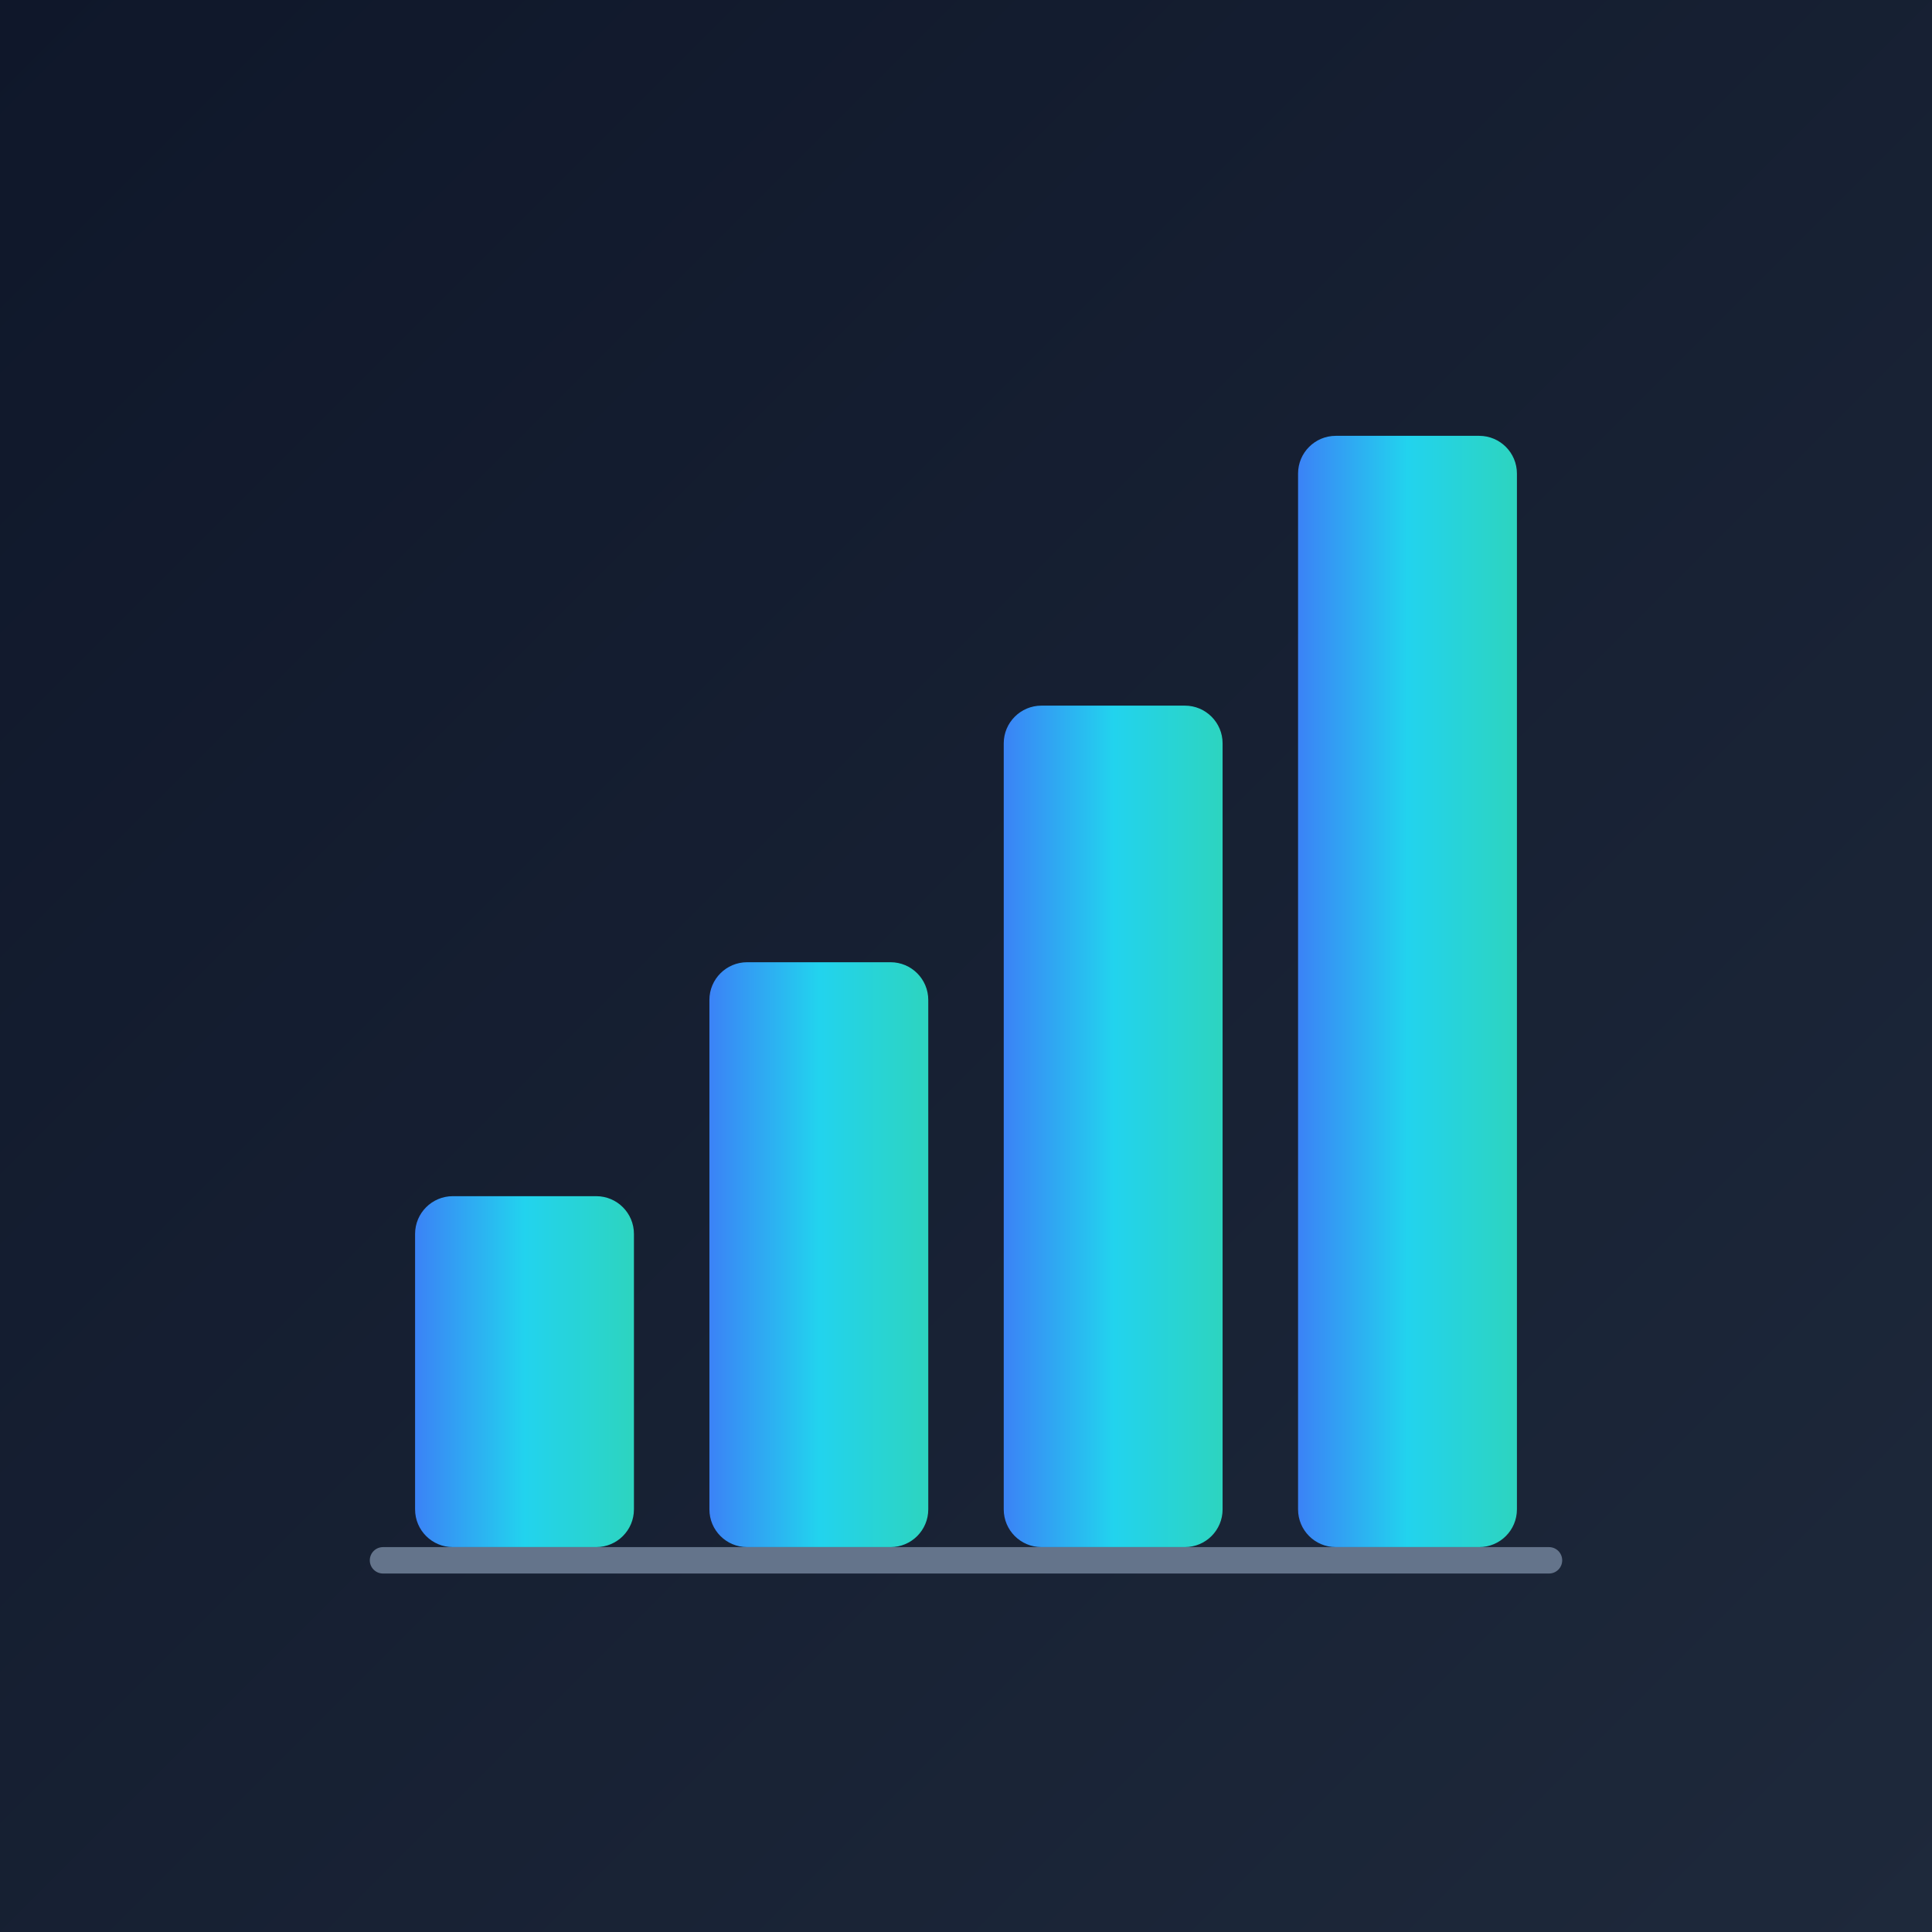
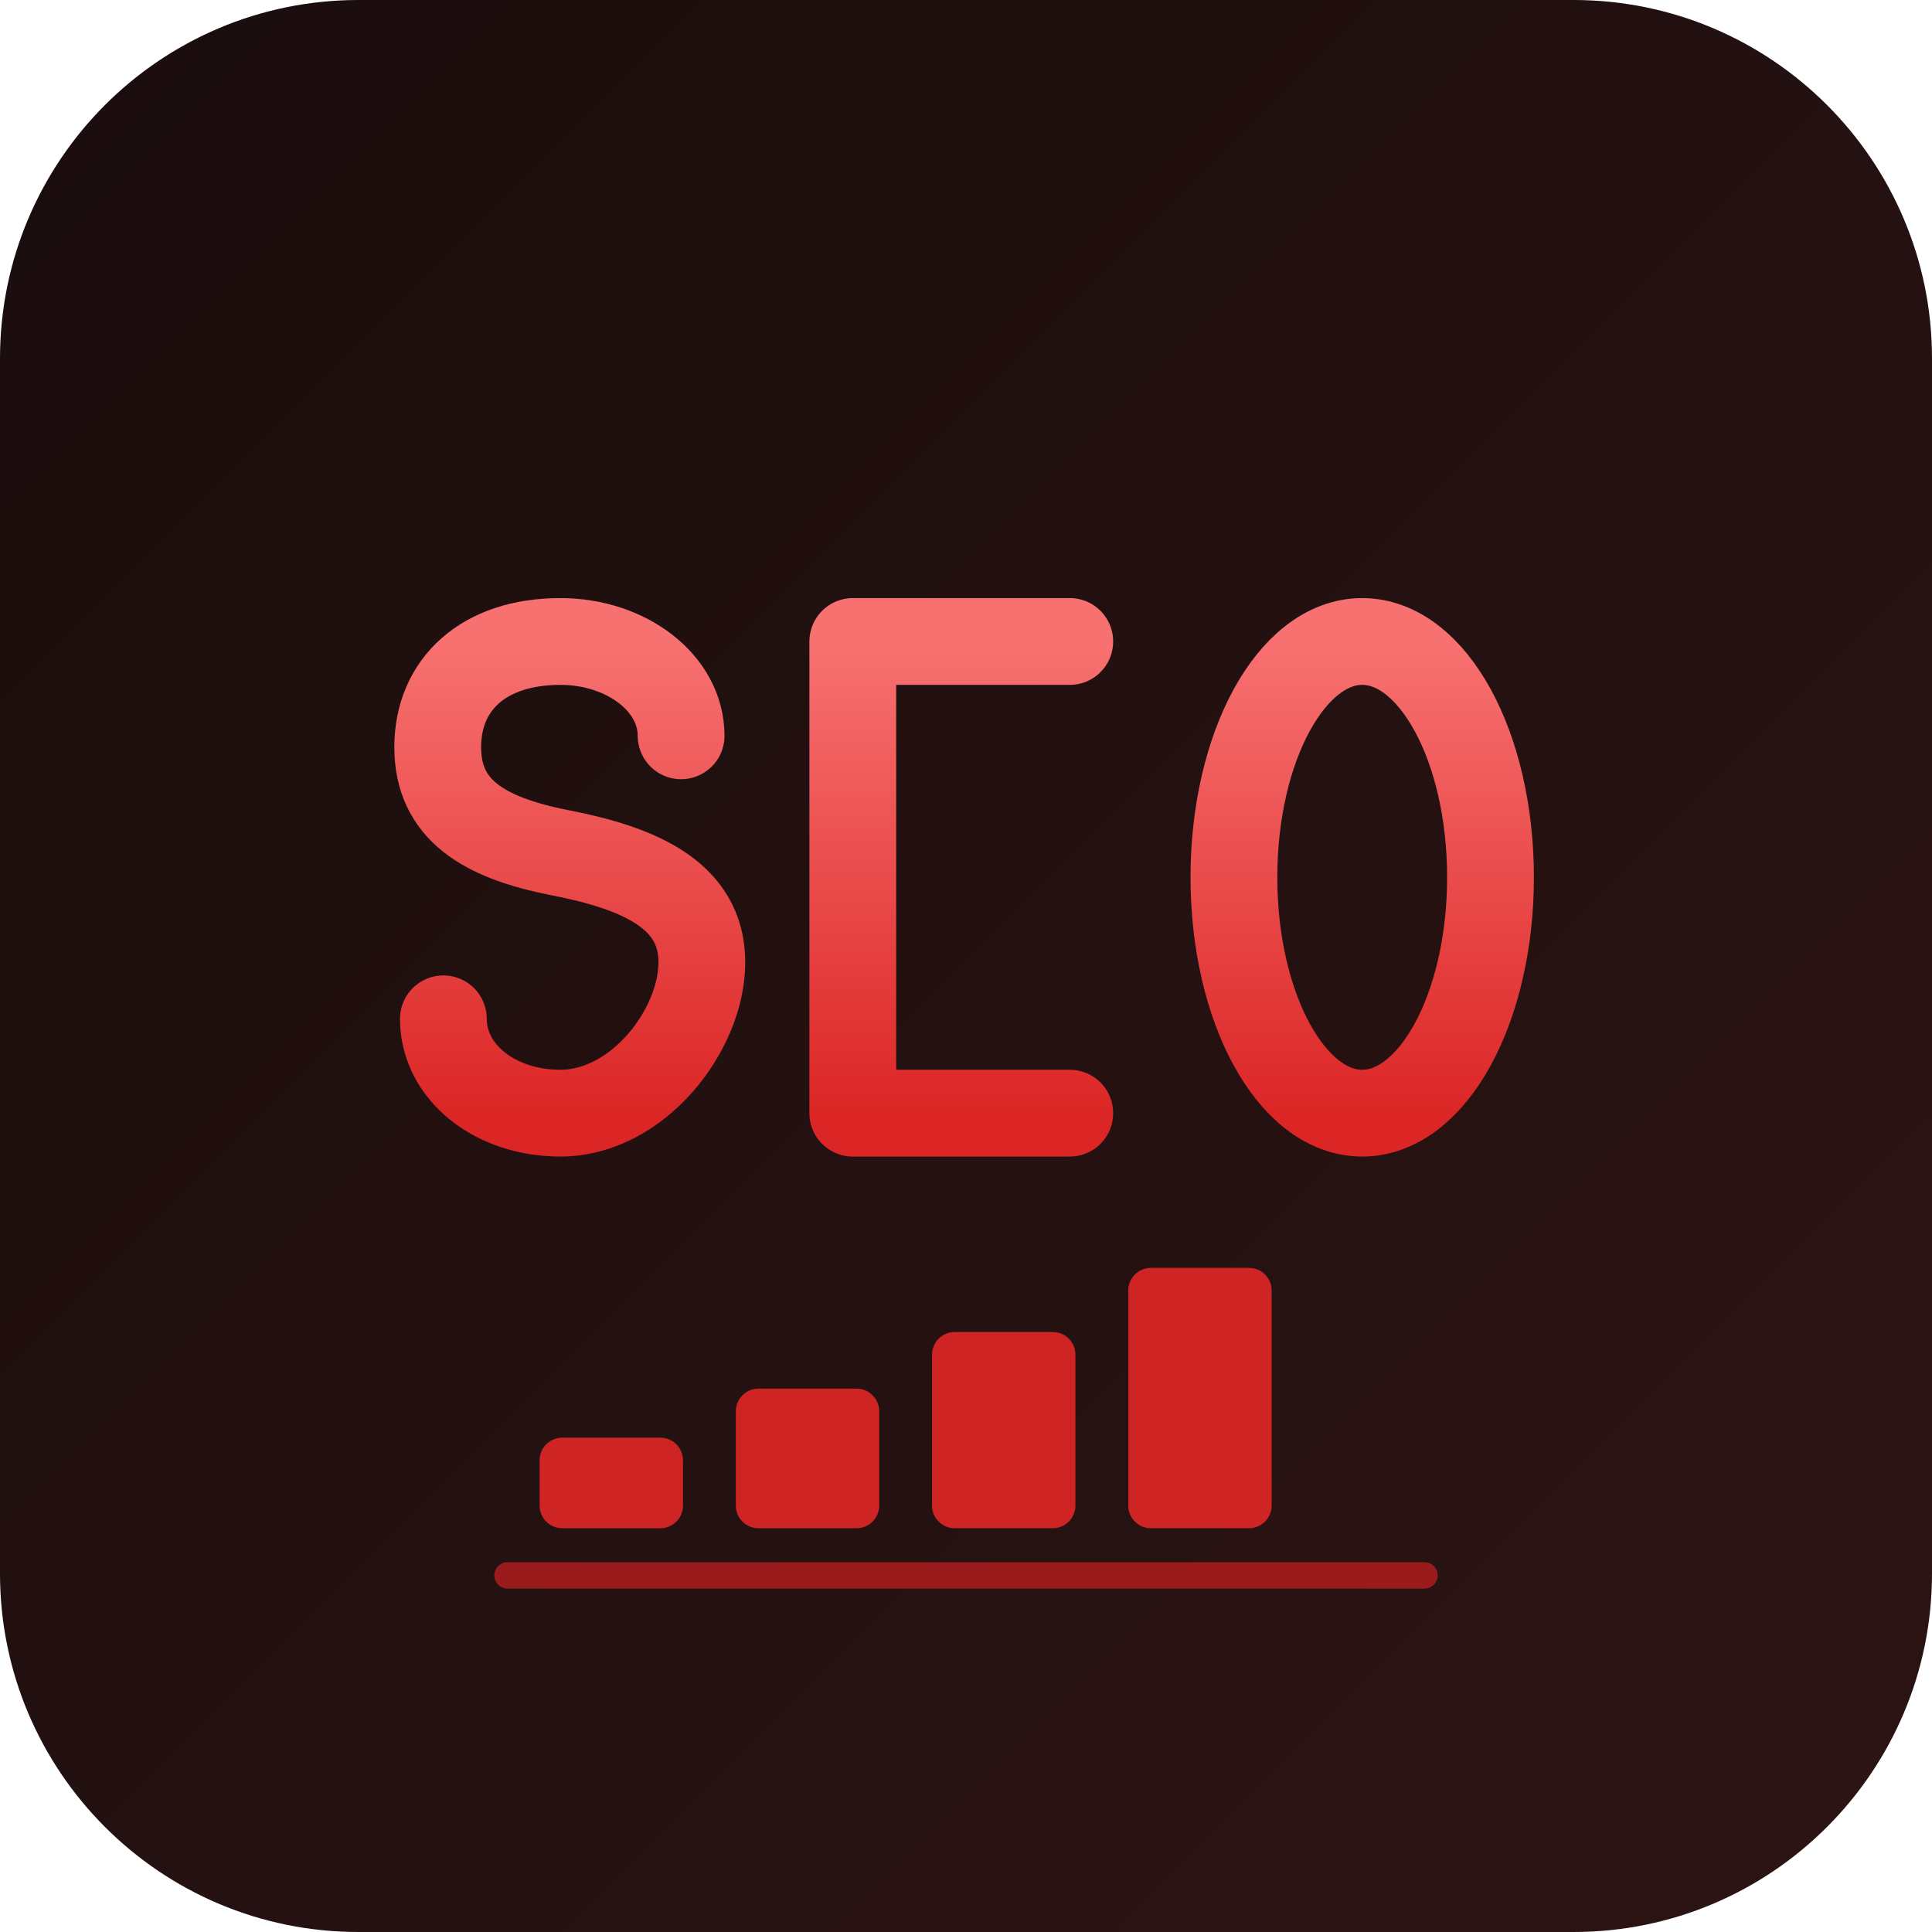
<svg xmlns="http://www.w3.org/2000/svg" width="1024" height="1024" viewBox="0 0 1024 1024">
  <defs>
-     <linearGradient id="bars" x1="0" y1="0" x2="1" y2="0">
-       <stop offset="0" stop-color="#3b82f6" />
-       <stop offset="0.5" stop-color="#22d3ee" />
-       <stop offset="1" stop-color="#2dd4bf" />
+     <linearGradient id="bg" x1="0" y1="0" x2="1" y2="1">
+       <stop offset="0" stop-color="#1a0d0d" />
+       <stop offset="1" stop-color="#2d1414" />
    </linearGradient>
-     <linearGradient id="bg" x1="0" y1="0" x2="1" y2="1">
-       <stop offset="0" stop-color="#0f172a" />
-       <stop offset="1" stop-color="#1e293b" />
+     <linearGradient id="red" x1="0" y1="0" x2="0" y2="1">
+       <stop offset="0" stop-color="#f87171" />
+       <stop offset="1" stop-color="#dc2626" />
    </linearGradient>
  </defs>
-   <rect width="1024" height="1024" fill="url(#bg)" />
-   <g fill="url(#bars)">
-     <rect x="220" y="634" width="116" height="186" rx="20" />
-     <rect x="376" y="510" width="116" height="310" rx="20" />
-     <rect x="532" y="374" width="116" height="446" rx="20" />
-     <rect x="688" y="231" width="116" height="589" rx="20" />
+   <rect width="1024" height="1024" rx="190" fill="url(#bg)" />
+   <g fill="none" stroke="url(#red)" stroke-width="46" stroke-linecap="round" stroke-linejoin="round">
+     <path d="M 361 390              C 361 362 332 340 297 340              C 256 340 232 363 232 396              C 232 429 256 444 297 452              C 338 460 372 474 372 510              C 372 546 338 590 297 590              C 262 590 235 568 235 540" />
+     <path d="M 567 340 L 452 340 L 452 590 L 567 590" />
+     <path d="M 452 465 L 535 465" />
+     <ellipse cx="722" cy="465" rx="68" ry="125" />
  </g>
-   <rect x="196" y="820" width="632" height="14" rx="7" fill="#64748b" />
+   <g fill="#dc2626" opacity="0.92">
+     <rect x="286" y="762" width="76" height="48" rx="12" />
+     <rect x="390" y="736" width="76" height="74" rx="12" />
+     <rect x="494" y="706" width="76" height="104" rx="12" />
+     <rect x="598" y="672" width="76" height="138" rx="12" />
+   </g>
+   <rect x="262" y="828" width="500" height="14" rx="7" fill="#991b1b" />
</svg>
